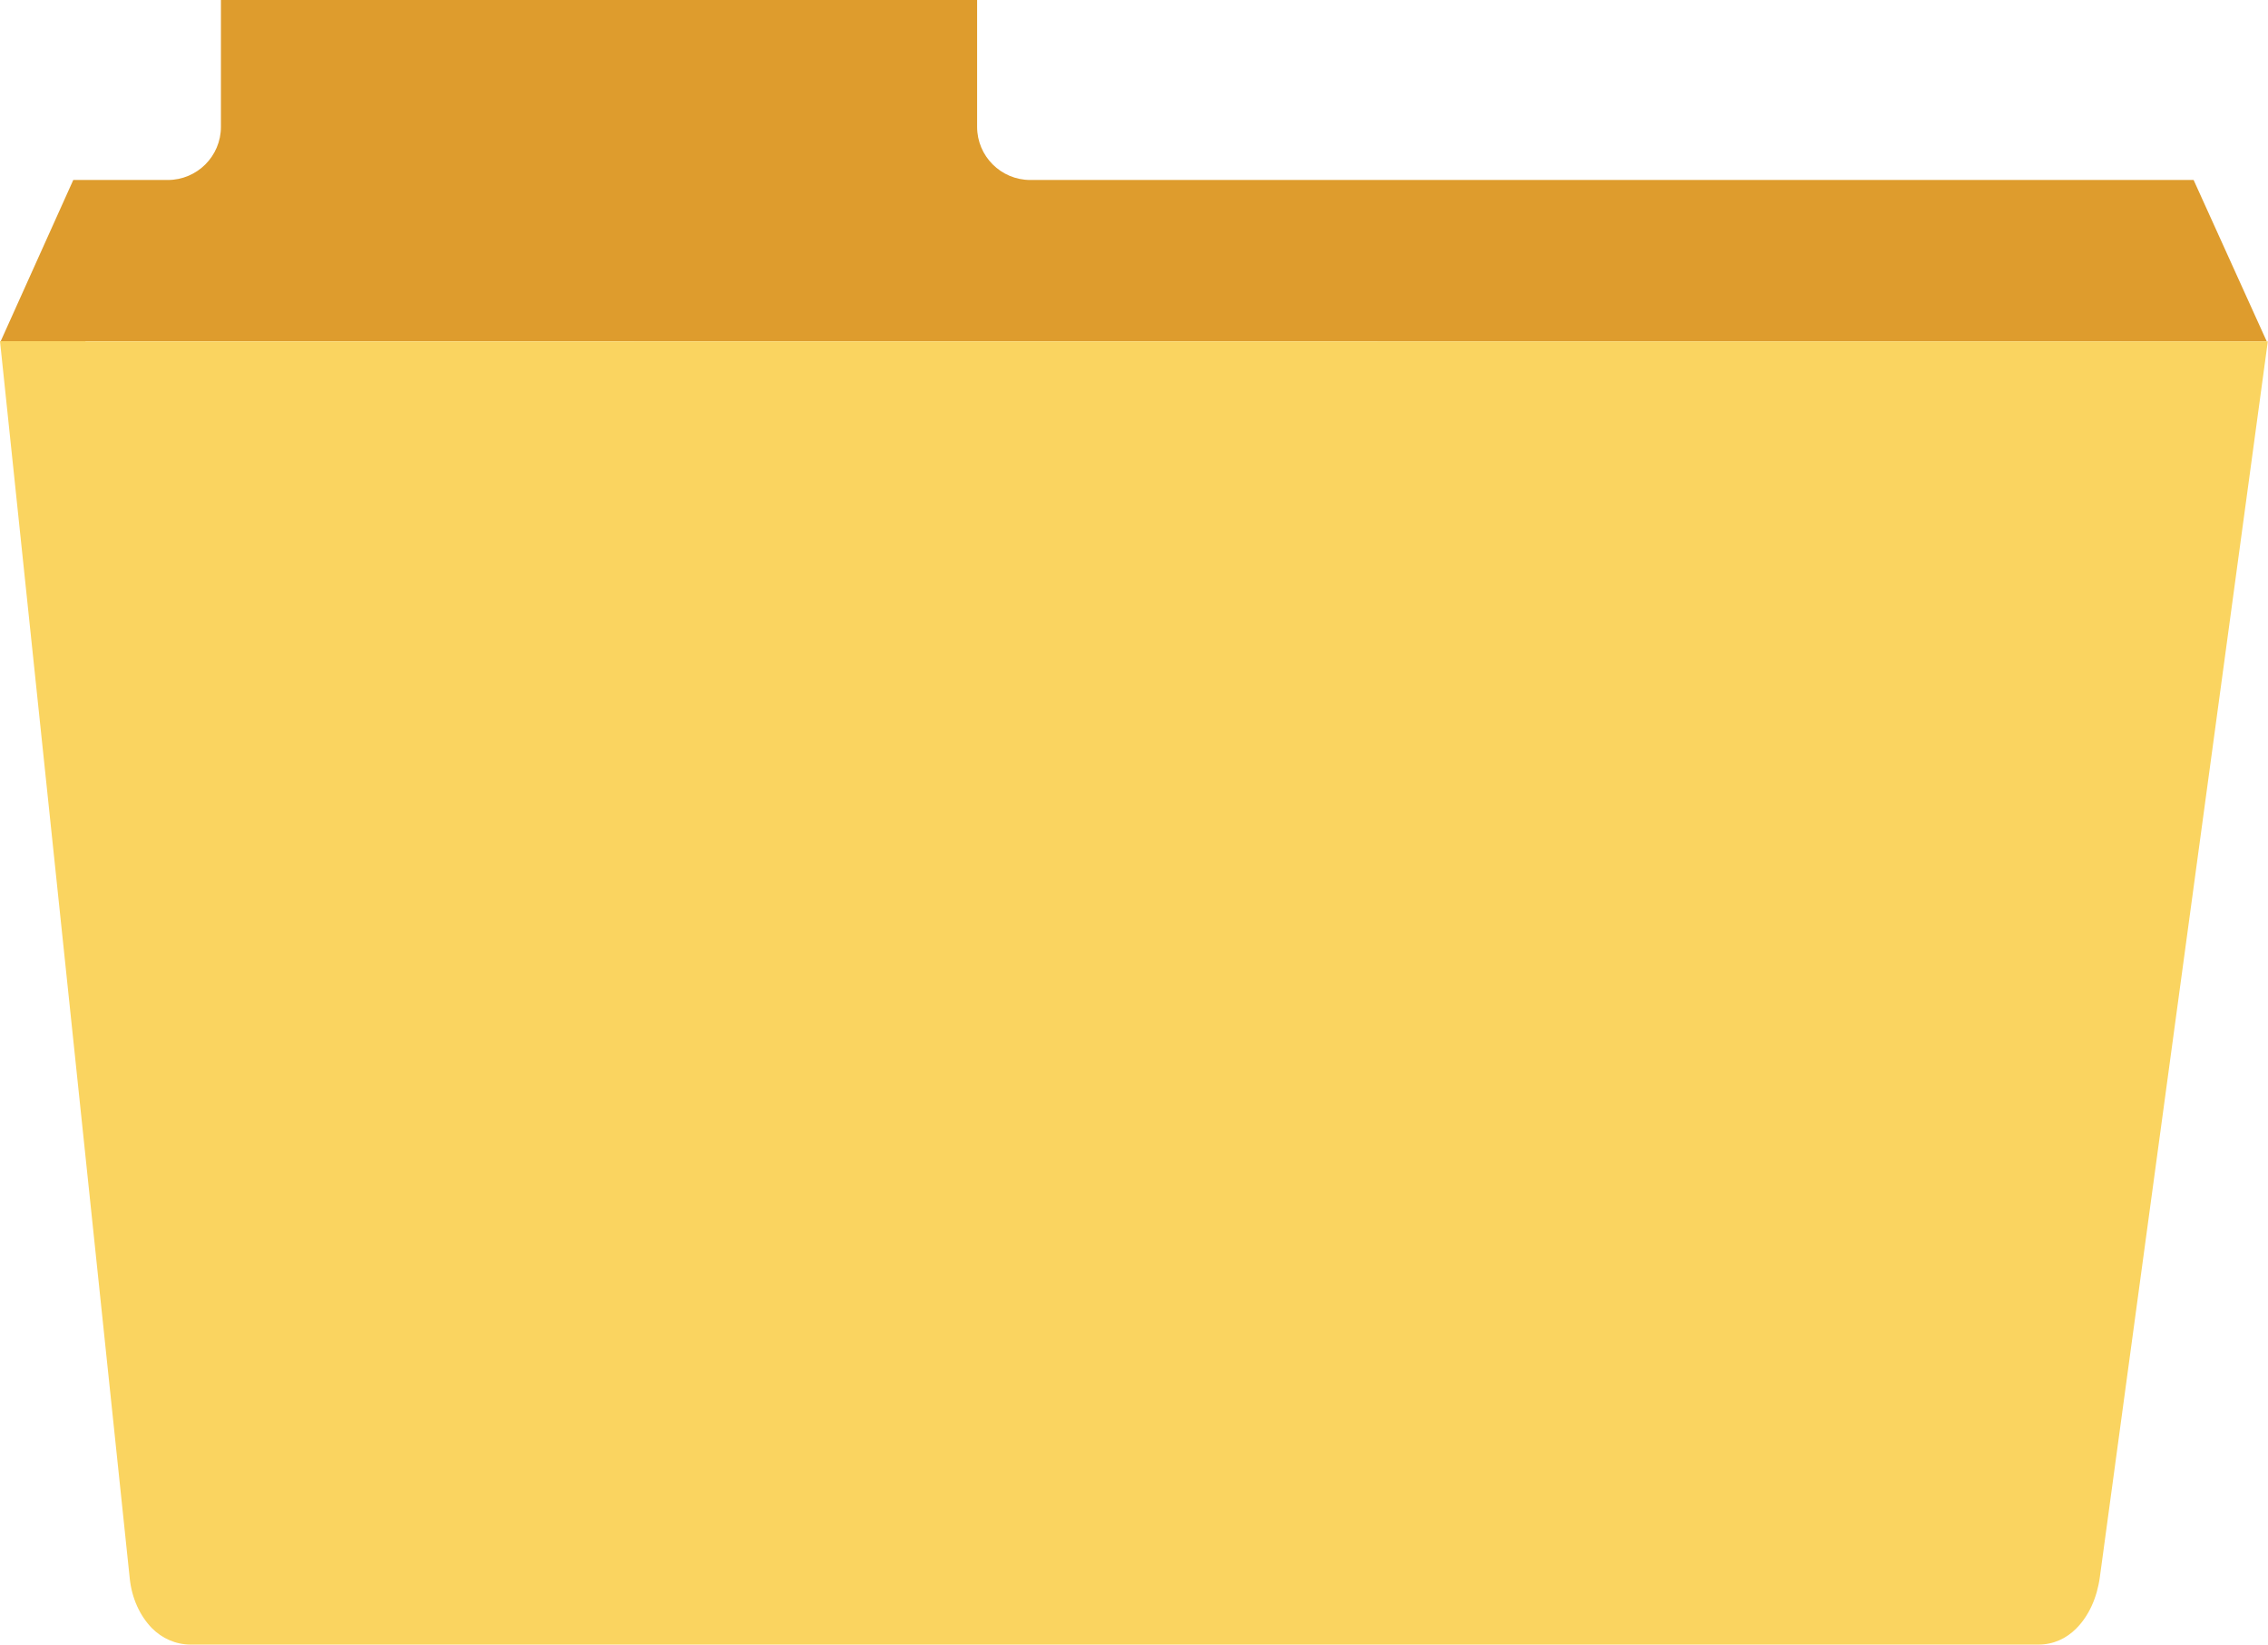
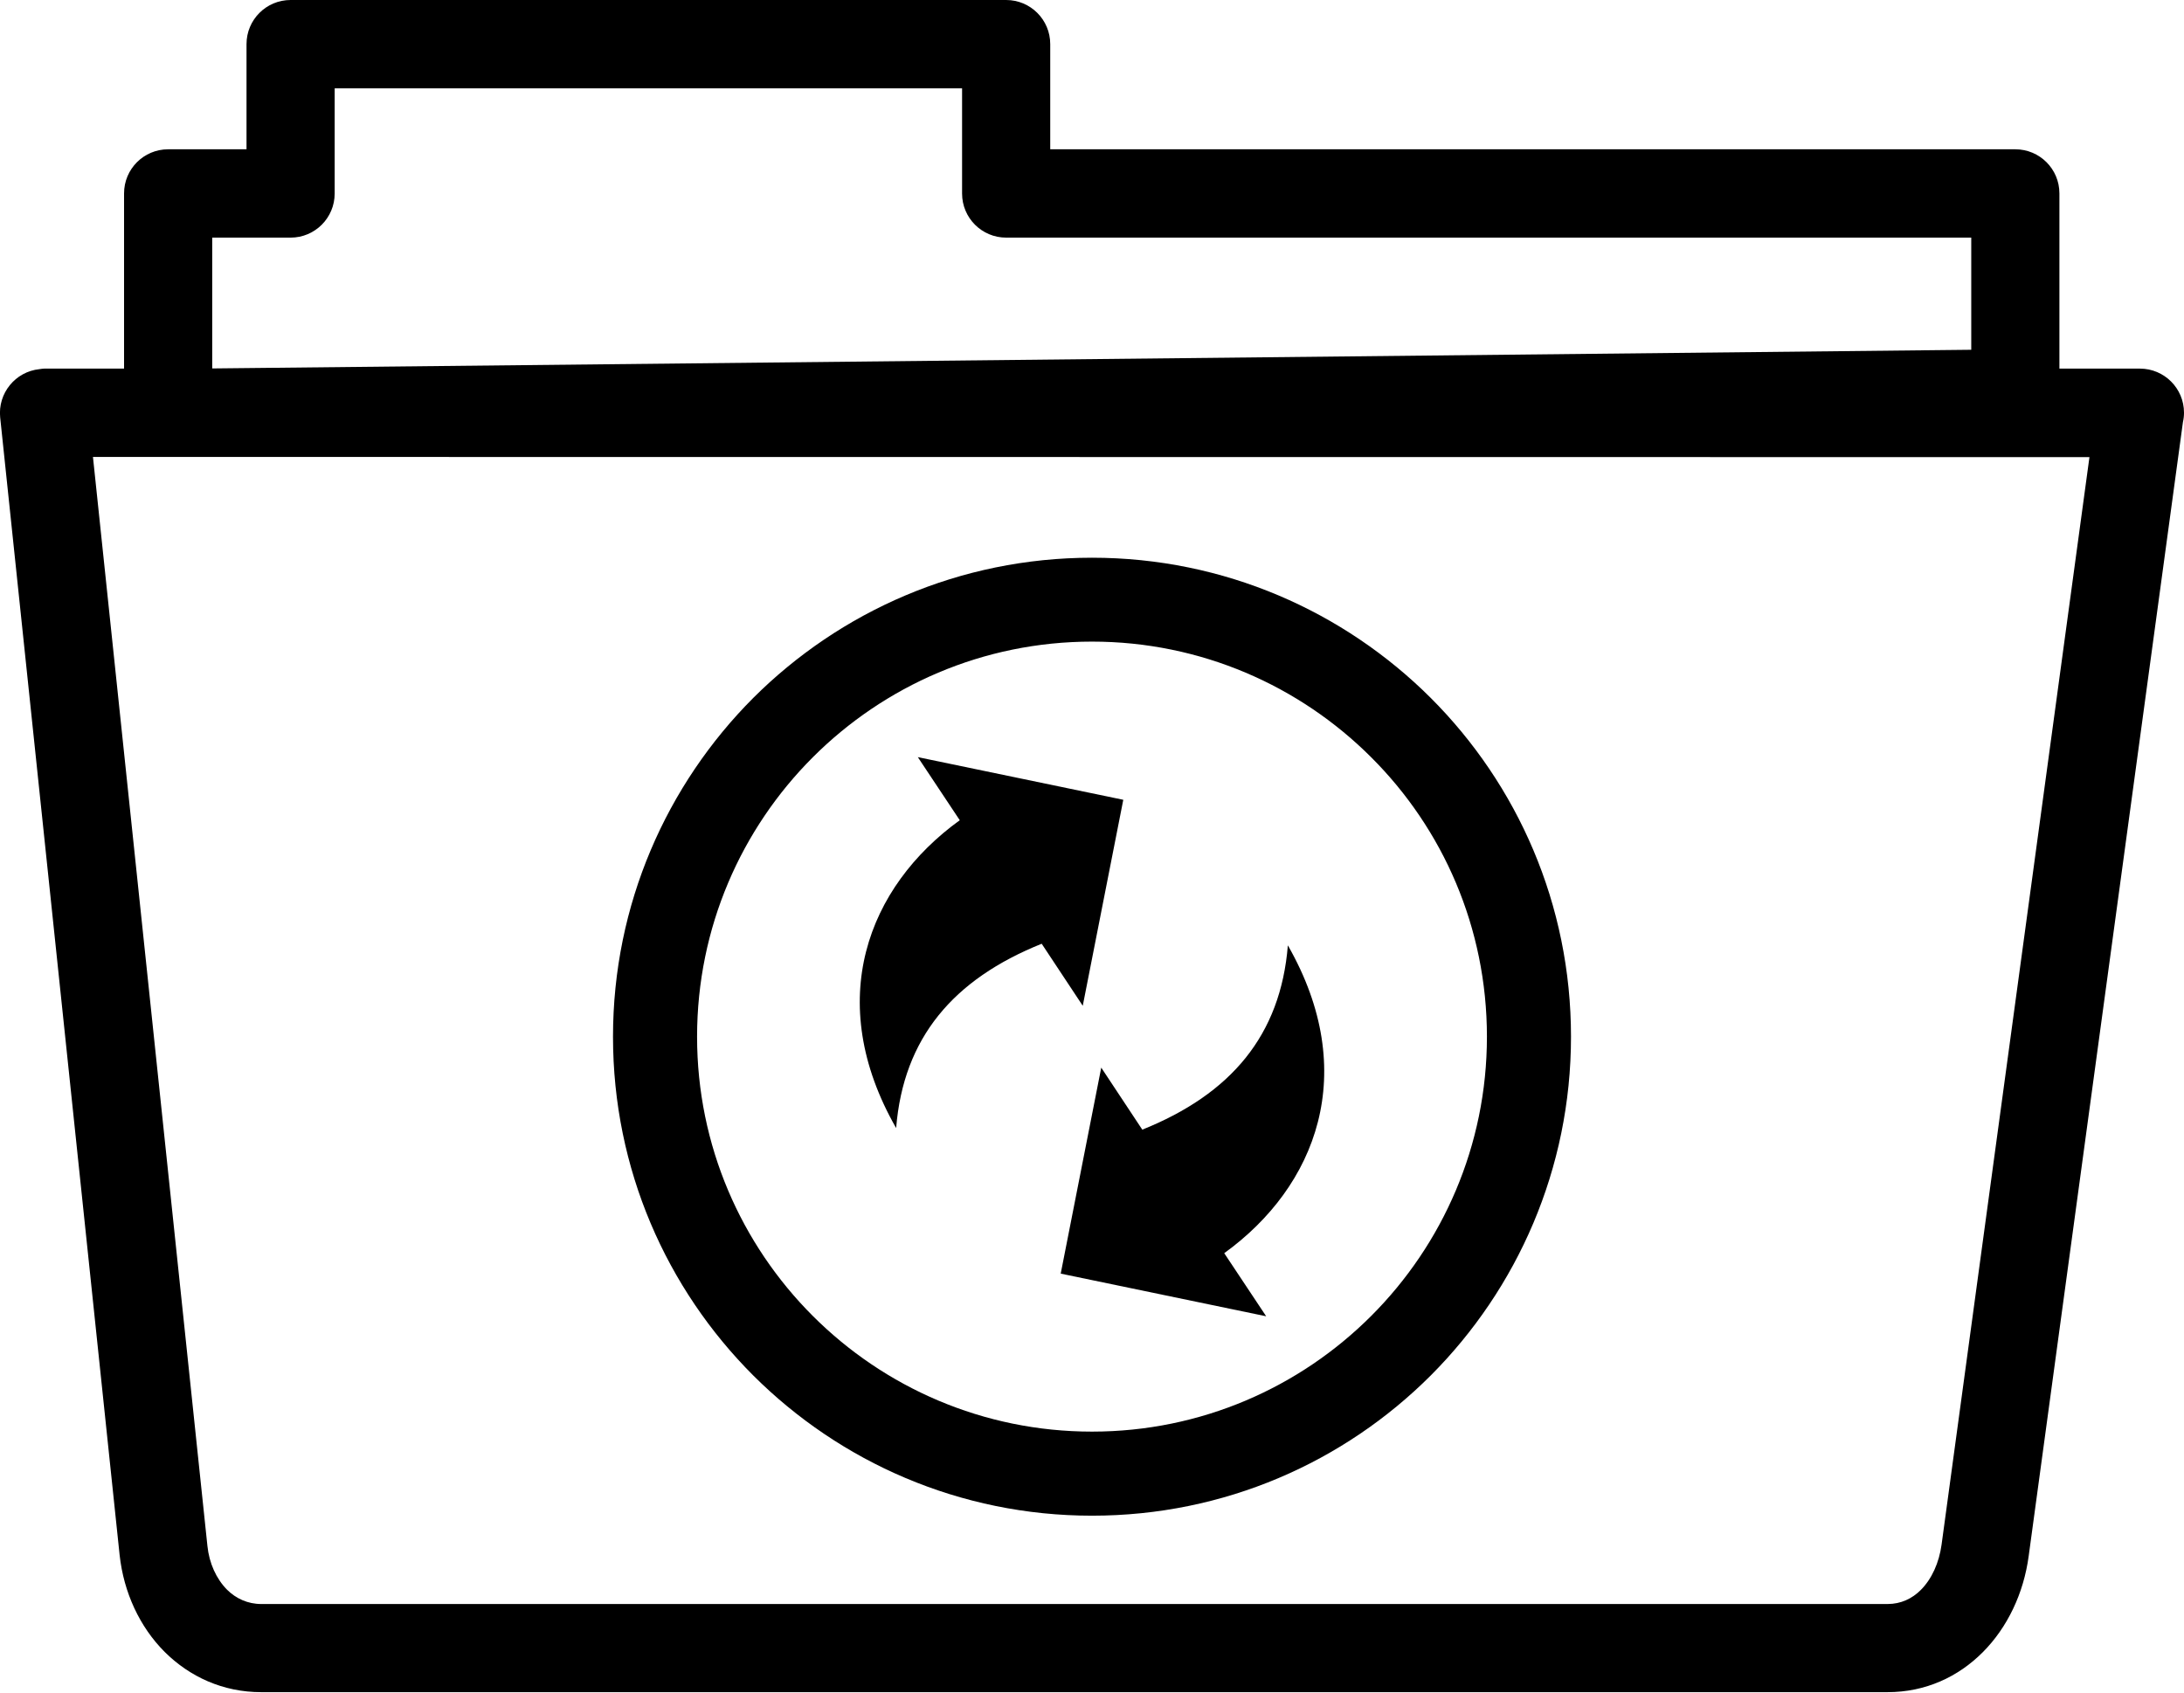
- <svg xmlns="http://www.w3.org/2000/svg" version="1.1" id="Layer_1" x="0px" y="0px" viewBox="0 0 122.88 89.09" style="enable-background:new 0 0 122.88 89.09" xml:space="preserve">
-   <style type="text/css">.st0{fill-rule:evenodd;clip-rule:evenodd;fill:#DE9C2D;} .st1{fill-rule:evenodd;clip-rule:evenodd;fill:#FAD460;}</style>
+ <svg xmlns="http://www.w3.org/2000/svg" version="1.1" id="Layer_1" x="0px" y="0px" viewBox="0 0 122.88 95.21" style="enable-background:new 0 0 122.88 95.21" xml:space="preserve">
  <g>
-     <path class="st0" d="M3.97,9.75l-3.93,8.73l122.77,0.01l-3.96-8.74H55.82c-1.59,0-2.88-1.29-2.88-2.88V0H11.97v6.87 c0,1.59-1.29,2.88-2.88,2.88H3.97L3.97,9.75L3.97,9.75z" />
-     <path class="st1" d="M4.63,18.48H0l7.03,67.03c0.11,1.07,0.55,2.02,1.2,2.69c0.55,0.55,1.28,0.89,2.11,0.89h100.1 c0.82,0,1.51-0.33,2.05-0.87c0.68-0.68,1.13-1.67,1.28-2.79l9.1-66.94H4.63V18.48L4.63,18.48z" />
+     <path d="M61.44,31.38c7.44,0,14.18,3.02,19.06,7.89c4.88,4.88,7.89,11.61,7.89,19.06c0,7.44-3.02,14.18-7.89,19.06 c-4.88,4.88-11.61,7.89-19.06,7.89c-7.44,0-14.18-3.02-19.06-7.89c-4.88-4.88-7.89-11.61-7.89-19.06c0-7.44,3.02-14.18,7.89-19.06 C47.26,34.4,54,31.38,61.44,31.38L61.44,31.38z M2.48,20.74h4.5v-9.86c0-1.37,1.11-2.48,2.48-2.48h4.41V2.48 c0-1.37,1.11-2.48,2.48-2.48h40.26c1.37,0,2.48,1.11,2.48,2.48V8.4h54.3c1.37,0,2.48,1.11,2.48,2.48v9.86h4.53 c1.37,0,2.48,1.11,2.48,2.48c0,0.18-0.02,0.36-0.06,0.53l-8.68,63.81c-0.28,2.08-1.19,4.01-2.59,5.41 c-1.38,1.38-3.21,2.24-5.36,2.24H14.7c-2.16,0-4.03-0.87-5.43-2.26c-1.41-1.41-2.31-3.35-2.54-5.46l-6.72-64 c-0.14-1.36,0.85-2.58,2.21-2.72C2.31,20.75,2.39,20.75,2.48,20.74L2.48,20.74L2.48,20.74L2.48,20.74z M9.46,25.71H5.23l6.44,61.27 c0.1,0.98,0.5,1.85,1.1,2.46c0.5,0.5,1.17,0.81,1.93,0.81h91.5c0.75,0,1.38-0.3,1.87-0.79c0.62-0.62,1.03-1.53,1.17-2.55 l8.32-61.19L9.46,25.71L9.46,25.71L9.46,25.71z M11.94,13.37v7.36l98.97-1.05v-6.31h-54.3c-1.37,0-2.48-1.11-2.48-2.48V4.97h-35.3 v5.92c0,1.37-1.11,2.48-2.48,2.48L11.94,13.37L11.94,13.37L11.94,13.37z M63.2,45l-2.28,11.59l-2.31-3.49 c-4.98,2-7.78,5.3-8.19,10.37c-4.09-7.15-1.61-13.57,3.58-17.32l-2.36-3.55L63.2,45L63.2,45L63.2,45L63.2,45L63.2,45L63.2,45z M59.68,71.66l2.28-11.59l2.31,3.49c4.98-2,7.78-5.3,8.19-10.37c4.09,7.15,1.61,13.57-3.58,17.32l2.36,3.55L59.68,71.66 L59.68,71.66L59.68,71.66L59.68,71.66L59.68,71.66L59.68,71.66z M77.15,42.61c-4.02-4.02-9.58-6.51-15.71-6.51 c-6.14,0-11.69,2.49-15.71,6.51c-4.02,4.02-6.51,9.58-6.51,15.72c0,6.14,2.49,11.69,6.51,15.71c4.02,4.02,9.58,6.51,15.71,6.51 c6.14,0,11.69-2.49,15.71-6.51c4.02-4.02,6.51-9.58,6.51-15.71C83.66,52.19,81.18,46.63,77.15,42.61L77.15,42.61z" />
  </g>
</svg>
